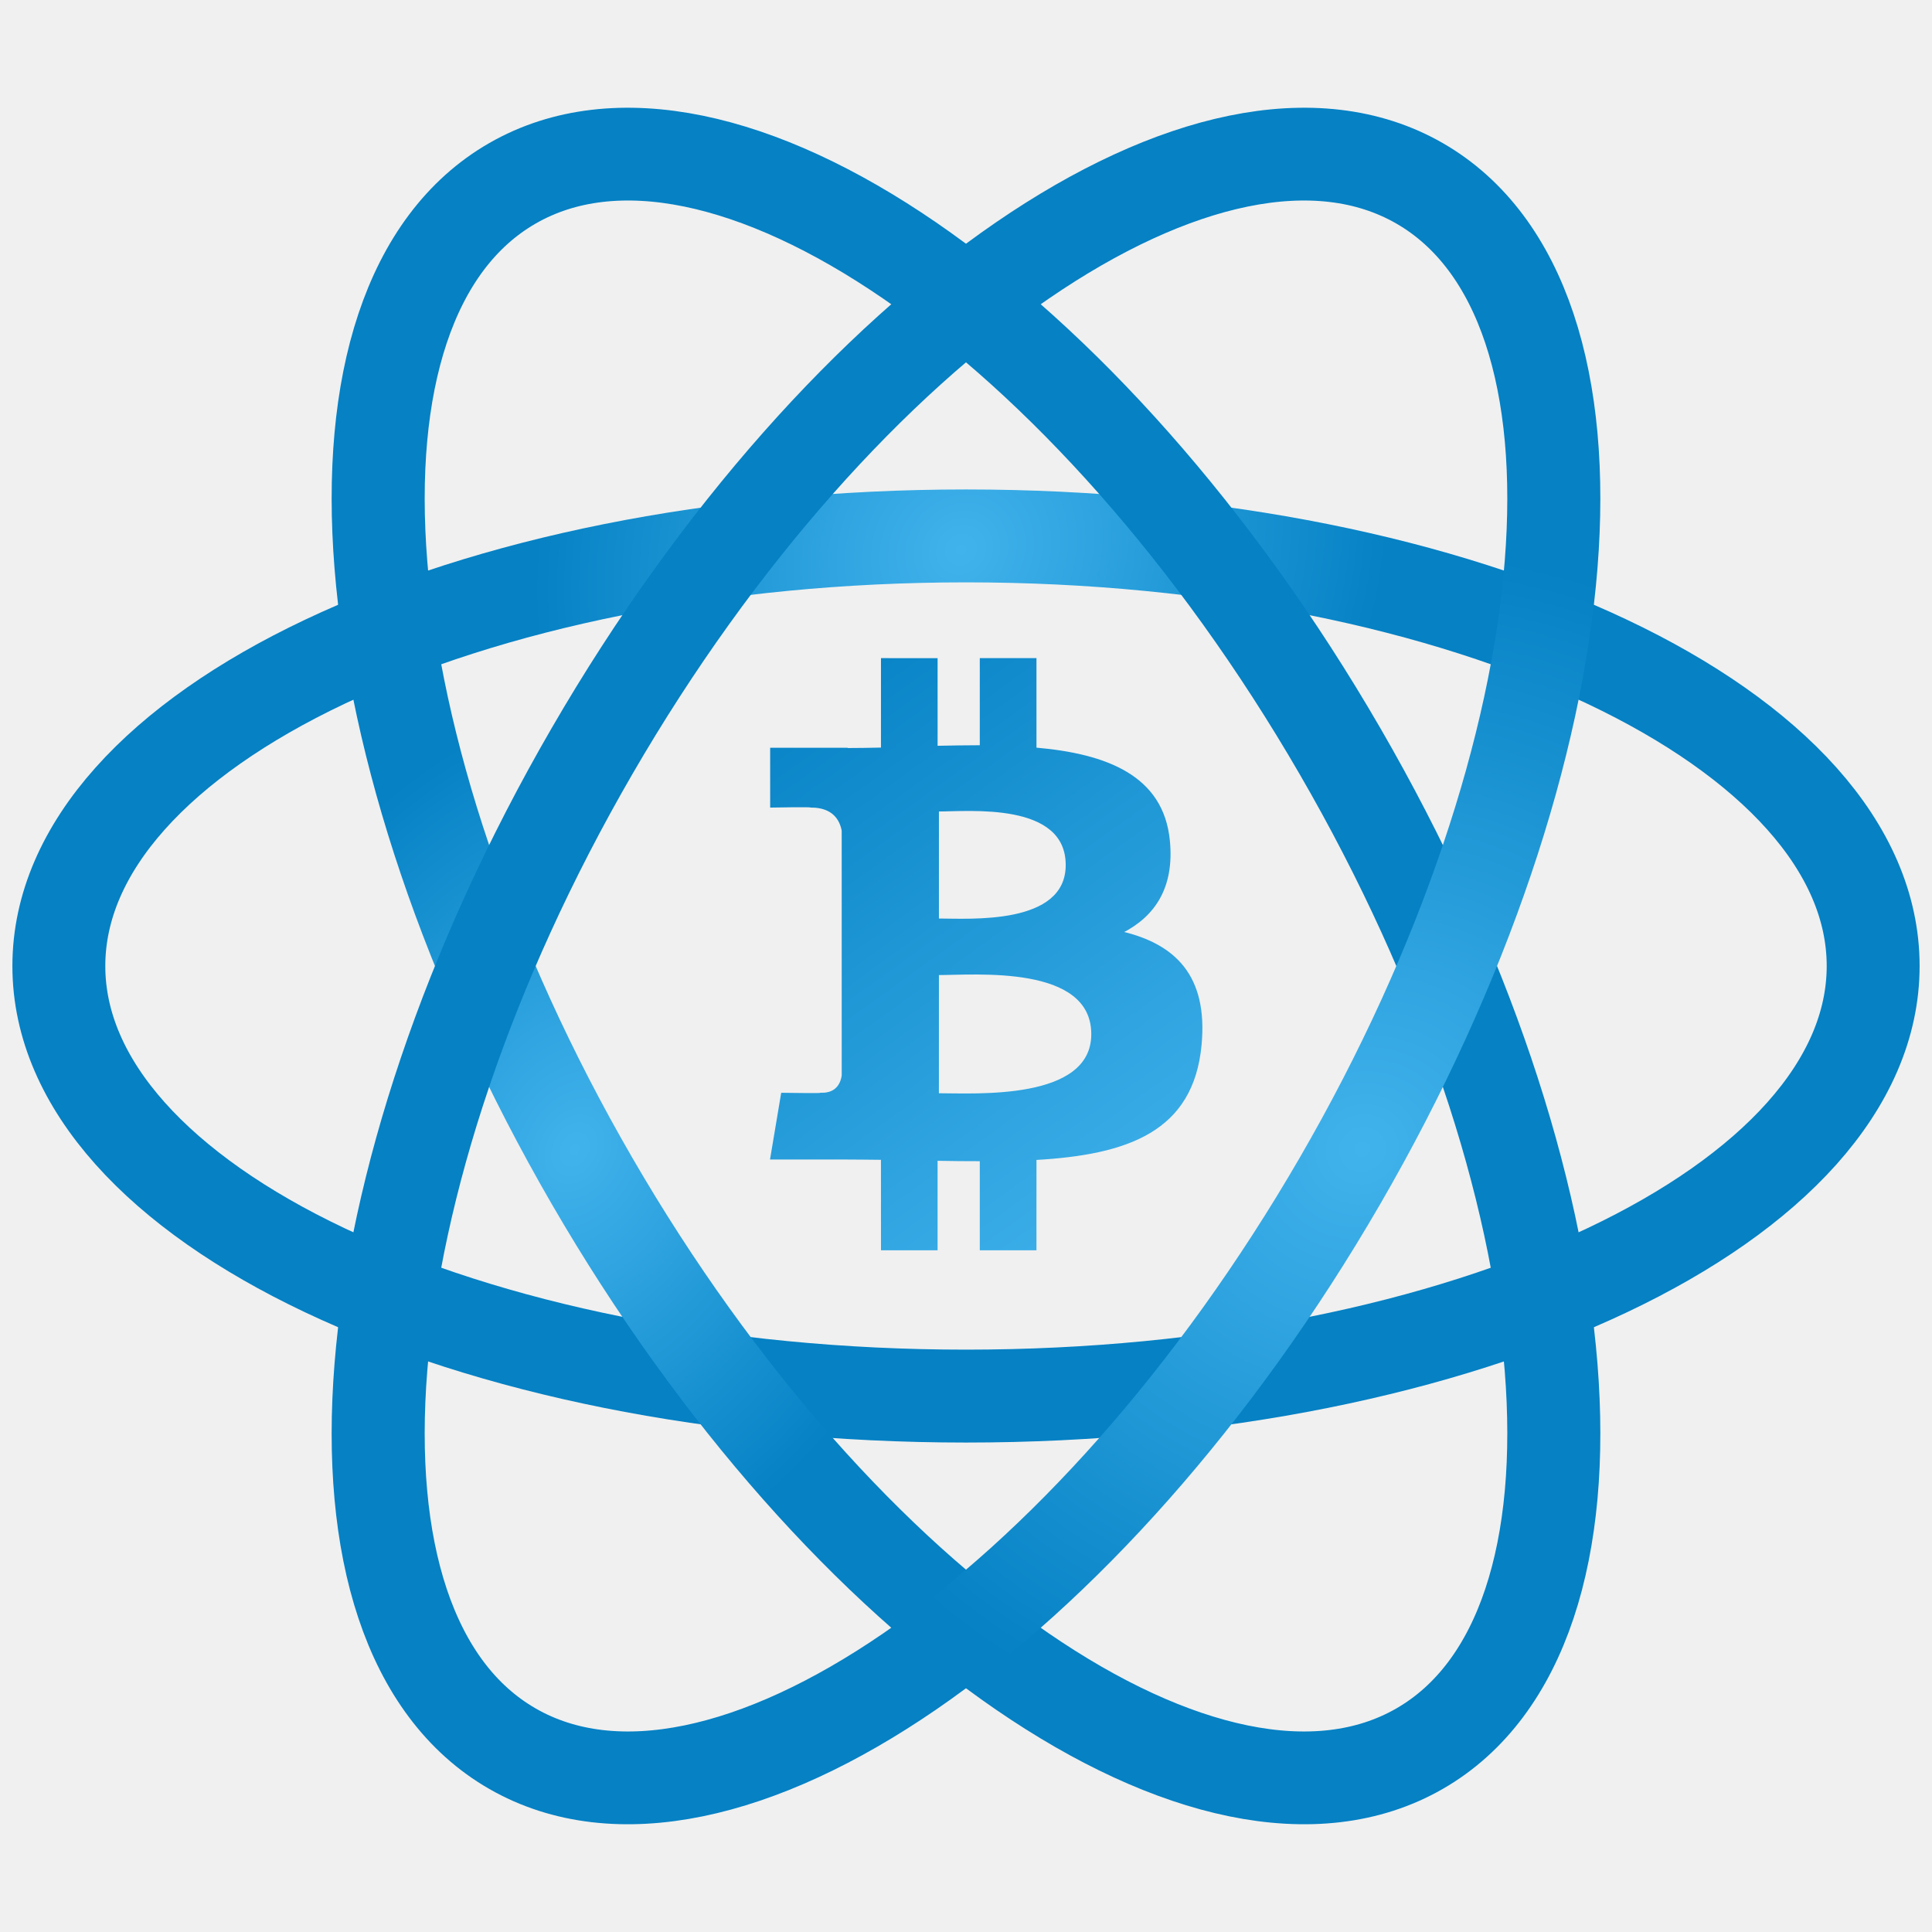
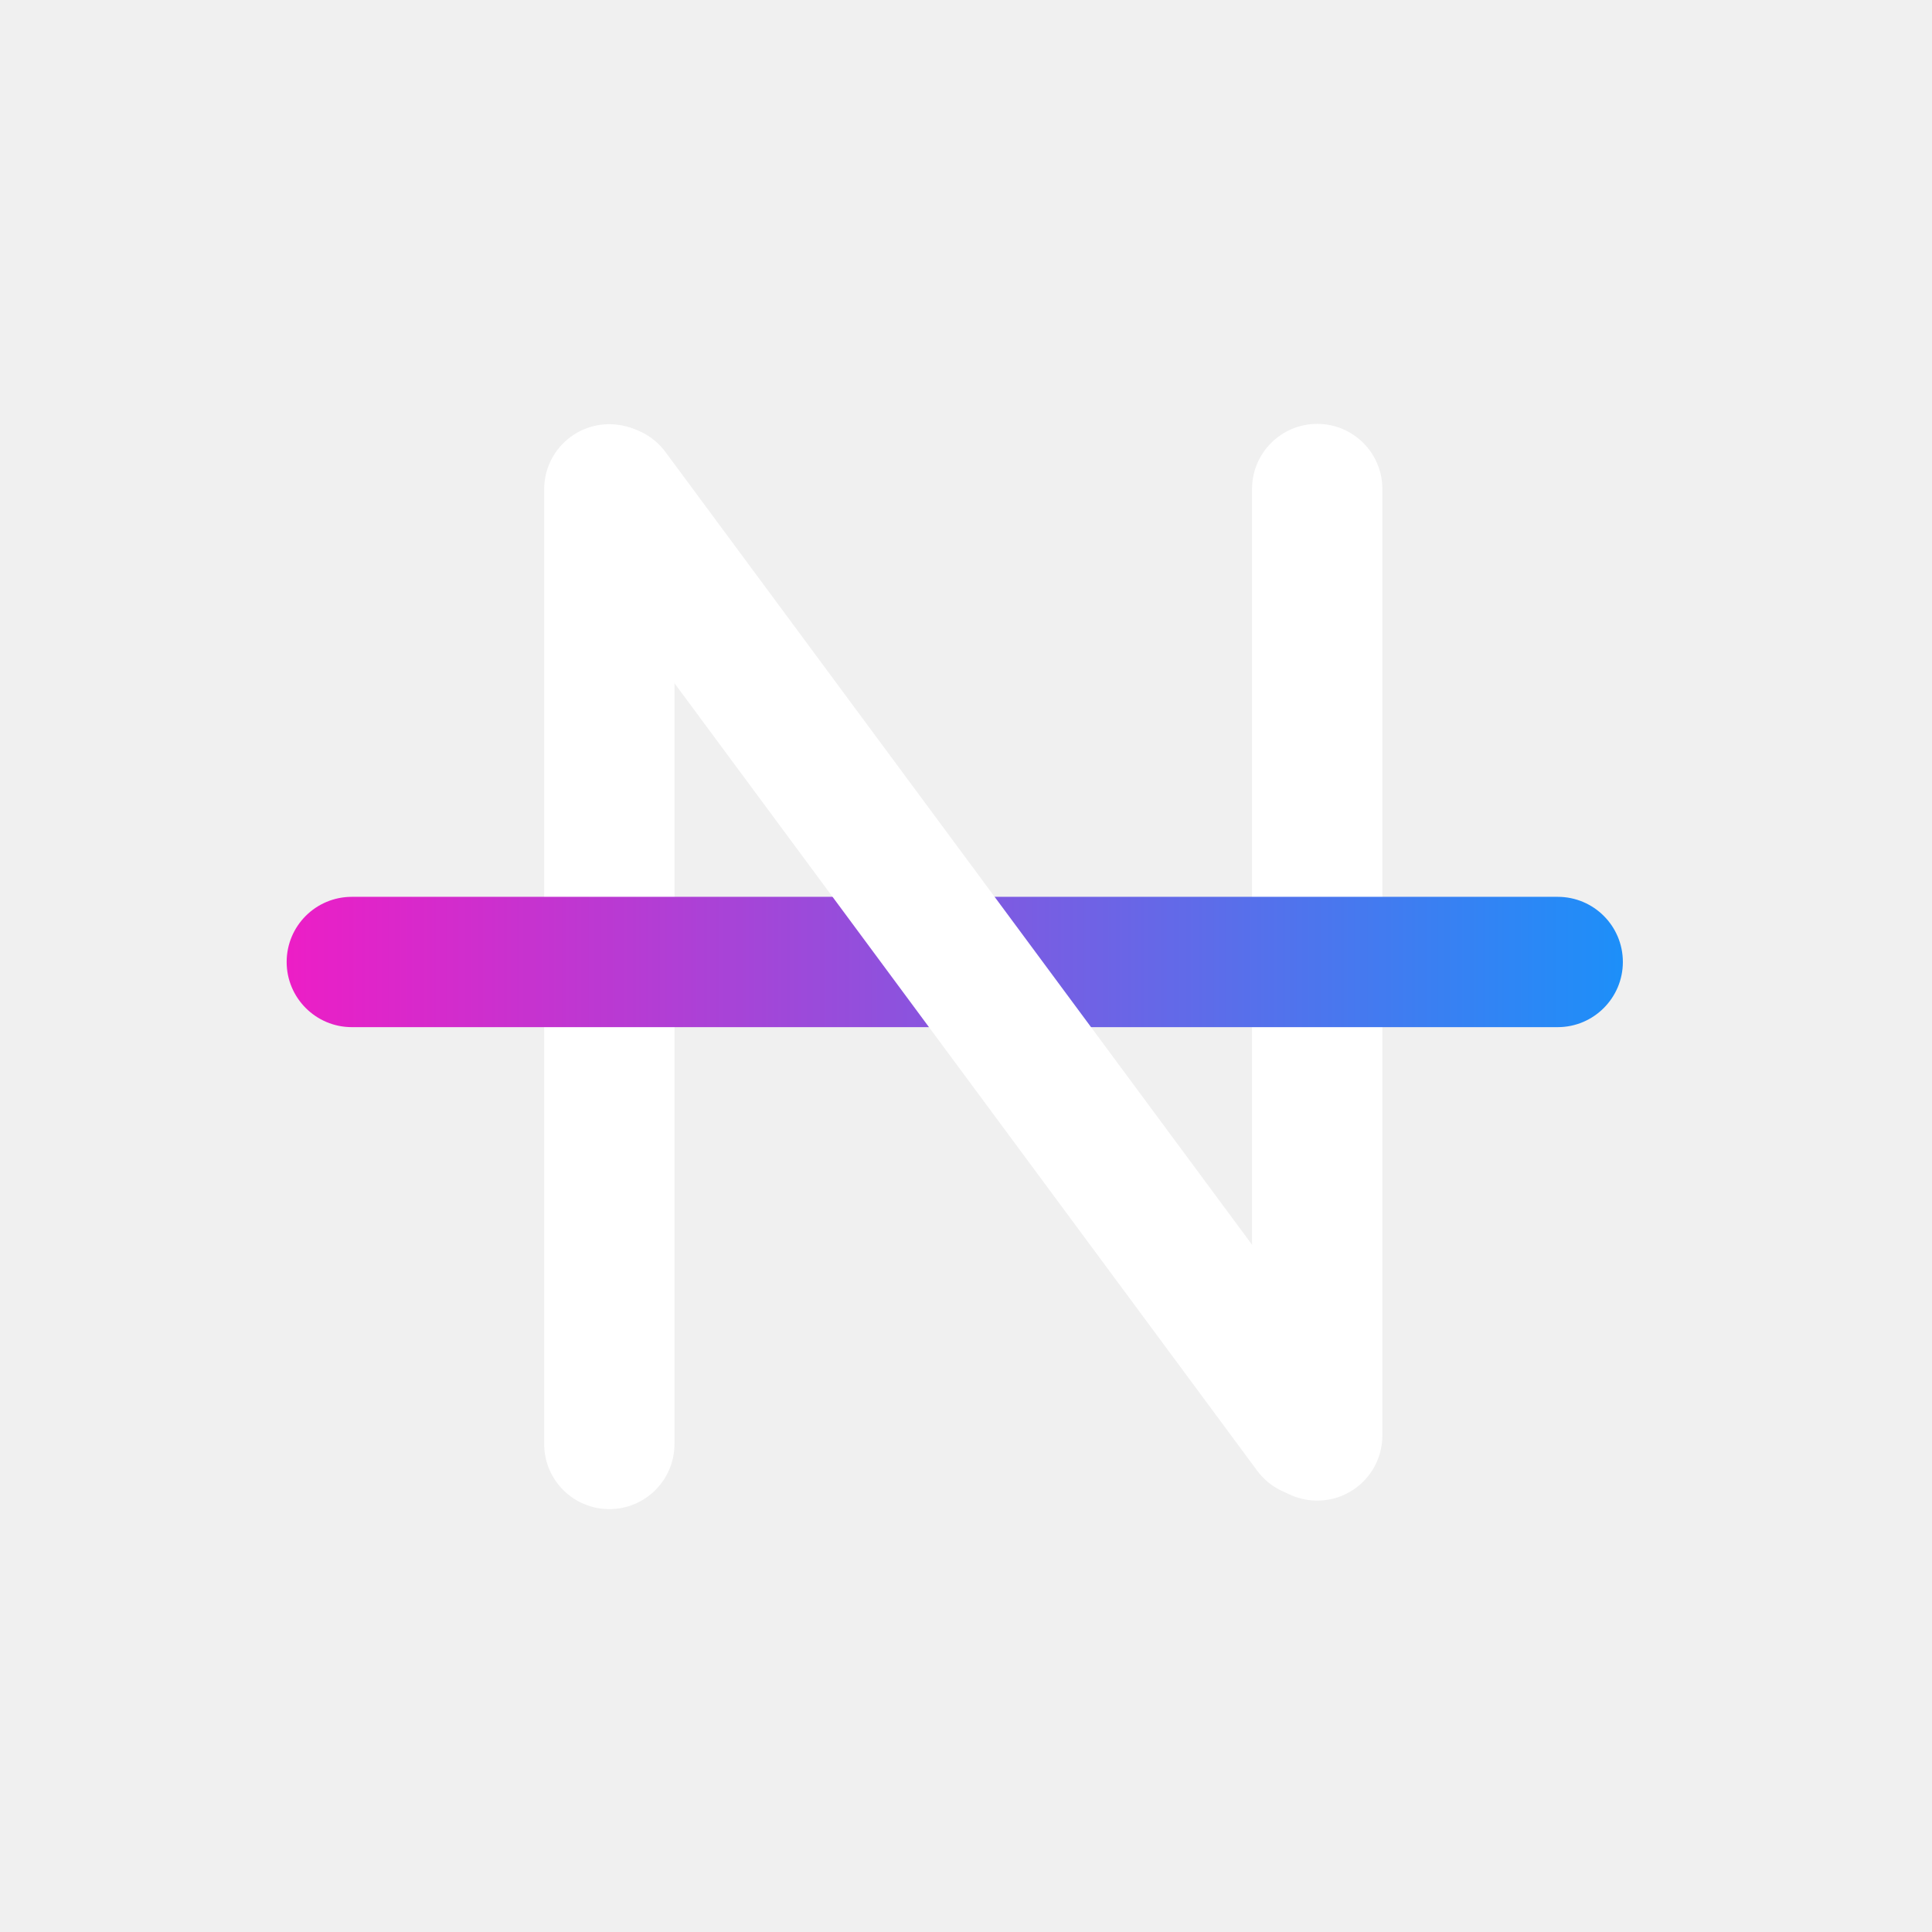
- <svg xmlns="http://www.w3.org/2000/svg" xmlns:xlink="http://www.w3.org/1999/xlink" version="1.1" width="779.811" height="779.811" id="svg2">
-   <defs id="defs4">
-     <linearGradient id="linearGradient3987">
-       <stop style="stop-color:#41b3ec;stop-opacity:1;" offset="0" id="stop4032" />
-       <stop style="stop-color:#0581c4;stop-opacity:1;" offset="1" id="stop3991" />
+ <svg xmlns="http://www.w3.org/2000/svg" viewBox="0 0 1024 1024" width="1024" height="1024">
+   <defs>
+     <linearGradient id="navgrad" x2="1" gradientUnits="userSpaceOnUse" gradientTransform="matrix(816.185,0,0,79.604,.52,328.96)">
+       <stop offset="0" stop-color="#ec1ec6" />
+       <stop offset="1" stop-color="#1d8ff9" />
    </linearGradient>
-     <linearGradient xlink:href="#linearGradient3987" id="linearGradient3996" x1="11.848" y1="179.972" x2="263.601" y2="179.972" gradientUnits="userSpaceOnUse" gradientTransform="translate(8.692492,11.68693)" />
-     <linearGradient xlink:href="#linearGradient3987" id="linearGradient4010" x1="11.348" y1="179.972" x2="264.101" y2="179.972" gradientUnits="userSpaceOnUse" gradientTransform="translate(8.692492,11.68693)" />
-     <linearGradient xlink:href="#linearGradient3987" id="linearGradient4012" gradientUnits="userSpaceOnUse" x1="254.738" y1="334.824" x2="9.121" y2="-4.097" gradientTransform="translate(8.692492,11.68693)" />
-     <linearGradient xlink:href="#linearGradient3987" id="linearGradient4014" gradientUnits="userSpaceOnUse" x1="254.738" y1="334.824" x2="9.121" y2="-4.097" gradientTransform="translate(8.692492,11.68693)" />
-     <radialGradient xlink:href="#linearGradient3987" id="radialGradient3786" cx="523.184" cy="732.085" fx="523.184" fy="732.085" r="146.047" gradientTransform="matrix(-0.8906171,0.8629708,-0.7829131,-0.8079947,1427.022,361.9337)" gradientUnits="userSpaceOnUse" />
-     <radialGradient xlink:href="#linearGradient3987" id="radialGradient3796" cx="529.58" cy="728.158" fx="529.58" fy="728.158" r="146.047" gradientTransform="matrix(-0.8708372,0.5529273,-0.7189716,-1.132077,466.9435,499.5492)" gradientUnits="userSpaceOnUse" />
-     <radialGradient xlink:href="#linearGradient3987" id="radialGradient3800" cx="505.655" cy="726.392" fx="505.655" fy="726.392" r="146.047" gradientTransform="matrix(-0.9482192,1.340402,-1.43021,-1.003715,1646.322,-657.0863)" gradientUnits="userSpaceOnUse" />
+     <linearGradient id="bg" x1="0" y1="0" x2="1" y2="1">
+       <stop offset="0" stop-color="#141b2e" />
+       <stop offset="1" stop-color="#0a0f1d" />
+     </linearGradient>
  </defs>
-   <ellipse style="fill:none;fill-opacity:0;stroke:url(#radialGradient3786);stroke-width:37.5;stroke-miterlimit:4;stroke-dasharray:none;stroke-opacity:1;marker-start:none" id="path3803" cx="389.906" cy="389.906" rx="366.155" ry="173.599" />
-   <ellipse transform="matrix(-0.5014154,-0.8652067,0.8668402,-0.498586,0,0)" id="path4023" style="fill:none;fill-opacity:0;stroke:url(#radialGradient3796);stroke-width:37.5;stroke-miterlimit:4;stroke-dasharray:none;stroke-opacity:1;marker-start:none" cx="-532.39" cy="141.845" rx="365.122" ry="174.092" />
-   <ellipse style="fill:none;fill-opacity:0;stroke:url(#radialGradient3800);stroke-width:37.5;stroke-miterlimit:4;stroke-dasharray:none;stroke-opacity:1;marker-start:none" id="path4029" transform="matrix(-0.5014153,0.8652067,-0.8668402,-0.498586,0,0)" cx="143.585" cy="-532.856" rx="365.122" ry="174.092" />
-   <g id="g5" transform="matrix(0.6902508,0,0,0.6845252,303.0248,261.9524)" style="fill:url(#linearGradient4010);fill-opacity:1;stroke:url(#linearGradient3996)">
-     <path id="path7" d="m 217.021,167.042 c 18.631,-9.483 30.288,-26.184 27.565,-54.007 C 240.919,75.012 208.06,62.262 166.58,58.631 L 166.572,5.89 h -32.139 l -0.009,51.354 c -8.456,0 -17.076,0.166 -25.657,0.338 L 108.76,5.897 76.65,5.894 76.644,58.622 c -6.959,0.142 -13.793,0.277 -20.466,0.277 v -0.156 l -44.33,-0.018 0.006,34.282 c 0,0 23.734,-0.446 23.343,-0.013 13.013,0.009 17.262,7.559 18.484,14.076 l 0.01,60.083 v 84.397 c -0.573,4.09 -2.984,10.625 -12.083,10.637 0.414,0.364 -23.379,-0.004 -23.379,-0.004 l -6.375,38.335 h 41.817 c 7.792,0.009 15.448,0.13 22.959,0.19 l 0.028,53.338 32.102,0.009 -0.009,-52.779 c 8.832,0.18 17.357,0.258 25.684,0.247 l -0.009,52.532 h 32.138 l 0.018,-53.249 c 54.022,-3.1 91.842,-16.697 96.544,-67.385 3.79,-40.809 -15.434,-59.025 -46.105,-66.379 z M 109.535,95.321 c 18.126,0 75.132,-5.767 75.14,32.064 -0.008,36.269 -56.996,32.032 -75.14,32.032 V 95.321 Z m -0.014,167.126 0.014,-70.672 c 21.778,-0.006 90.085,-6.261 90.094,35.32 0.009,39.876 -68.316,35.336 -90.108,35.352 z" style="fill:url(#linearGradient4012);fill-opacity:1;stroke:url(#linearGradient4014)" />
+   <g transform="translate(151.5,224.4) scale(0.8677)">
+     <path fill="#ffffff" d="m157.8 40.3c0-22 17.8-39.8 39.8-39.8 22 0 39.8 17.8 39.8 39.8v583.1c0 22-17.8 39.8-39.8 39.8-22 0-39.8-17.8-39.8-39.8z" />
+     <path fill="#ffffff" d="m590.2 40.1c0-22 17.8-39.8 39.8-39.8 22 0 39.8 17.8 39.8 39.8v578.1c0 22-17.8 39.8-39.8 39.8-22 0-39.8-17.8-39.8-39.8z" />
+     <path fill="url(#navgrad)" d="m40.3 368.8c-22 0-39.8-17.9-39.8-39.8 0-22 17.8-39.8 39.8-39.8h736.6c22 0 39.8 17.8 39.8 39.8 0 21.9-17.8 39.8-39.8 39.8z" />
+     <path fill="#ffffff" d="m167.9 64.8c-13-17.7-9.3-42.6 8.4-55.7 17.6-13 42.5-9.3 55.6 8.4l425.4 574.9c13.1 17.6 9.4 42.6-8.3 55.6-17.7 13.1-42.6 9.4-55.7-8.3z" />
  </g>
</svg>
